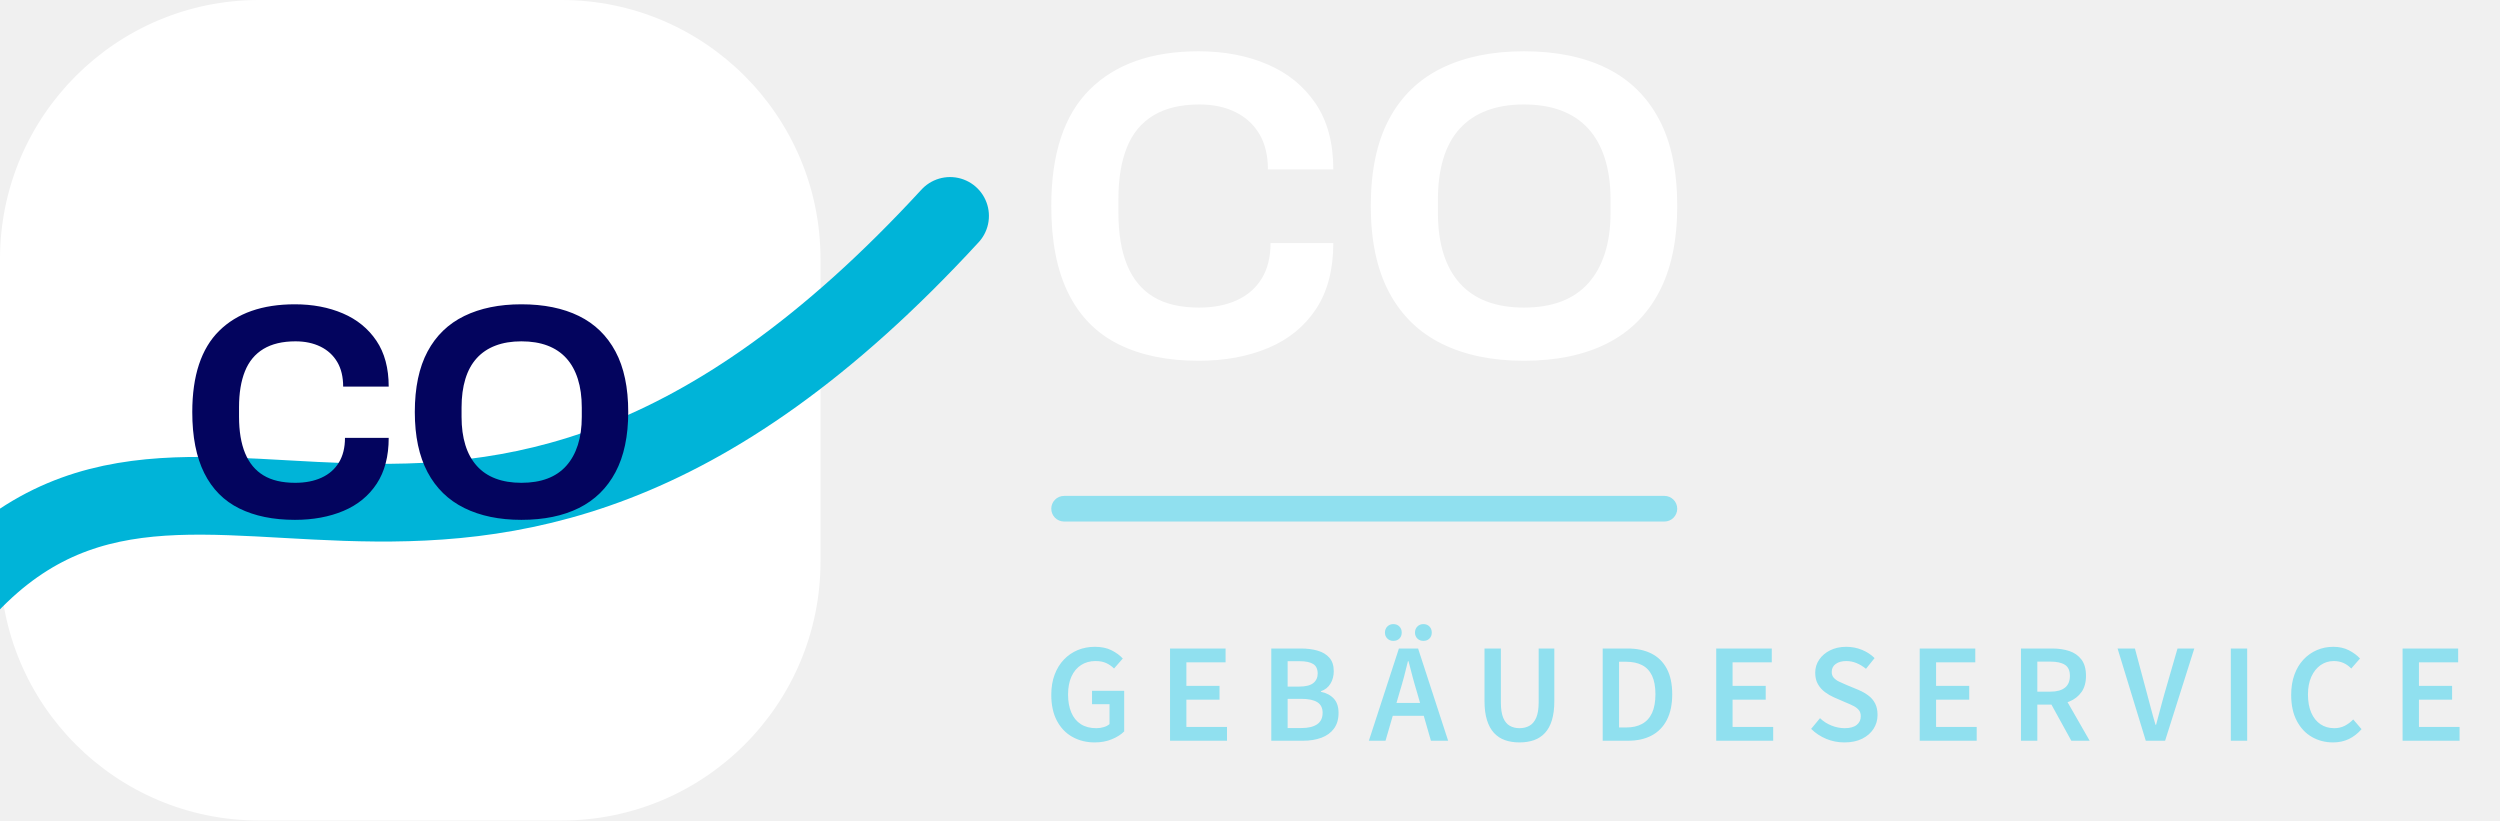
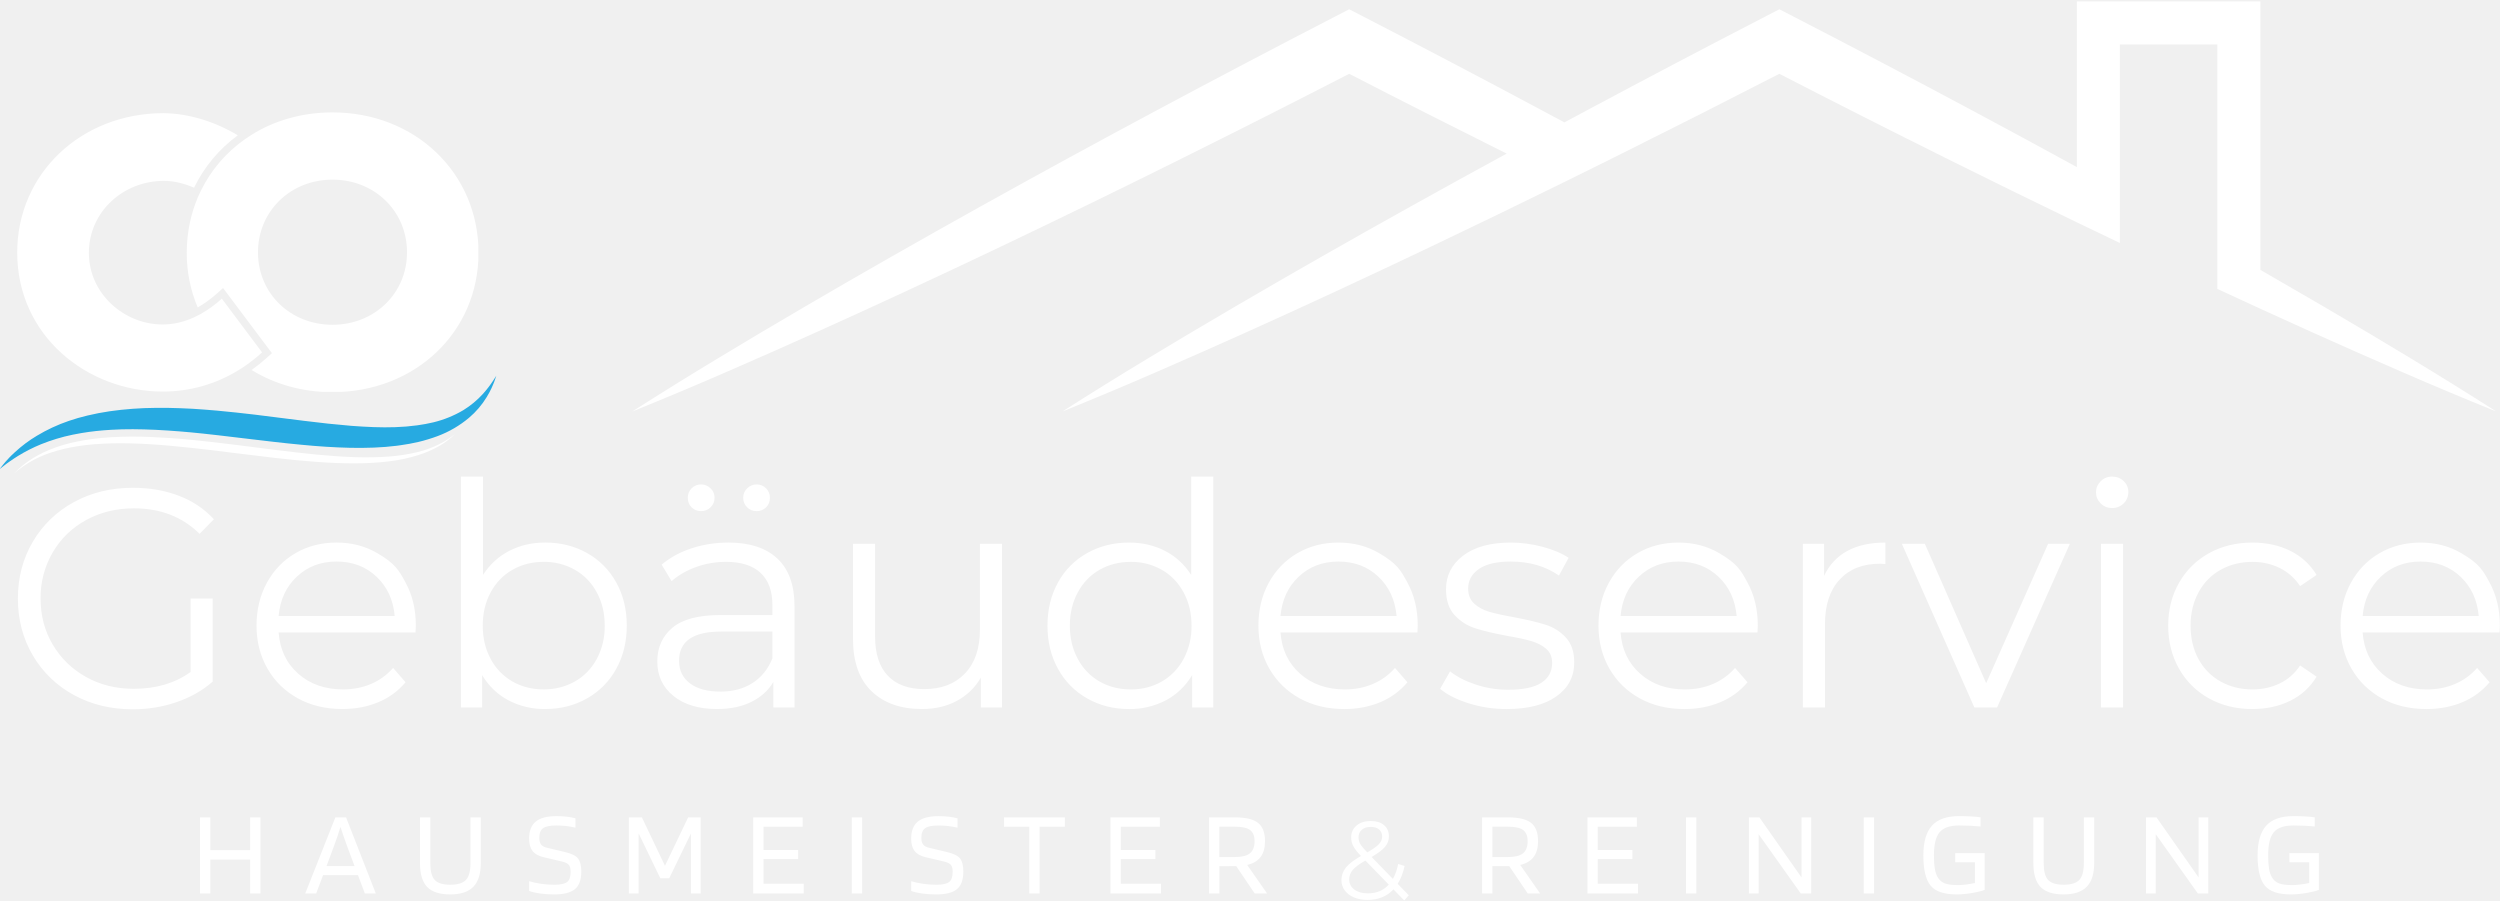
- <svg xmlns="http://www.w3.org/2000/svg" viewBox="0 0 195 64" width="195" height="64" role="img" aria-label="CO Gebäudeservice">
-   <g transform="translate(0 0)">
-     <rect width="64" height="64" rx="20.211" fill="#FFFFFF" />
-     <path d="M-5.053 48.842 C 13.474 23.579, 35.368 58.947, 74.105 16.842" stroke="#00B4D8" stroke-width="6.063" fill="none" stroke-linecap="round" />
-     <g transform="translate(13.932 40.264) scale(0.02368 -0.02368)">
-       <path d="M383 -12Q276 -12 200 25.5Q124 63 84.5 142Q45 221 45 343Q45 523 133.5 610.5Q222 698 383 698Q471 698 541 668Q611 638 651.5 578Q692 518 692 427L542 427Q542 475 522.5 508Q503 541 467.5 558.5Q432 576 385 576Q321 576 279.5 551Q238 526 218.5 477.5Q199 429 199 359L199 328Q199 256 219 207.5Q239 159 279.5 134.5Q320 110 384 110Q434 110 471 127Q508 144 528 177Q548 210 548 258L692 258Q692 167 652.5 107Q613 47 543 17.5Q473 -12 383 -12Z M1129 -12Q1020 -12 941 27Q862 66 820 145Q778 224 778 343Q778 464 820 542.5Q862 621 941 659.5Q1020 698 1129 698Q1240 698 1318.5 659.5Q1397 621 1439 542.5Q1481 464 1481 343Q1481 224 1439 145Q1397 66 1318.5 27Q1240 -12 1129 -12ZM1129 110Q1178 110 1215 124Q1252 138 1277 166Q1302 194 1315 234.5Q1328 275 1328 327L1328 358Q1328 411 1315 452Q1302 493 1277 520.5Q1252 548 1215 562Q1178 576 1129 576Q1081 576 1044 562Q1007 548 982 520.5Q957 493 944.5 452Q932 411 932 358L932 327Q932 275 944.5 234.5Q957 194 982 166Q1007 138 1044 124Q1081 110 1129 110Z" fill="#03045E" />
+ <svg xmlns="http://www.w3.org/2000/svg" aria-label="CO Gebäudeservice" viewBox="198 546 1097 395">
+   <defs>
+     <clipPath id="b">
+       <path d="M278.45.62H1096v179.86H278.45Zm0 0" />
+     </clipPath>
+     <clipPath id="c">
+       <path d="M8.3 49.32h202.58v122.63H8.3Zm0 0" />
+     </clipPath>
+     <clipPath id="d">
+       <path d="M.52 164.88H219V206H.52Zm0 0" />
+     </clipPath>
+     <clipPath id="e">
+       <path d="M7 190h194v17.57H7Zm0 0" />
+     </clipPath>
+     <clipPath id="f">
+       <path d="M0 0h953v66H0z" />
+     </clipPath>
+     <clipPath id="a">
+       <path d="M0 0h1105v408H0z" />
+     </clipPath>
+   </defs>
+   <g clip-path="url(#a)" transform="translate(197 546)">
+     <g clip-path="url(#b)">
+       <path fill="#fff" d="M1058.64 157.13a3103 3103 0 0 0-38.1-22.66 3917 3917 0 0 0-27.69-16.04V.62h-80.53v72.7A5427 5427 0 0 0 865.9 48.2a5814 5814 0 0 0-78.34-41.15l-5.78-2.98-5.76 2.98a6026 6026 0 0 0-78.34 41.17l-10.23 5.49q-5.14-2.77-10.28-5.51A5838 5838 0 0 0 598.8 7.05l-5.78-2.98-5.76 2.98a6002 6002 0 0 0-78.34 41.17 5174 5174 0 0 0-77.7 42.4 4406 4406 0 0 0-38.58 21.73 3825 3825 0 0 0-38.36 22.15 3104 3104 0 0 0-38.1 22.65 1693 1693 0 0 0-37.72 23.4 1732 1732 0 0 0 40.93-17.18 3105 3105 0 0 0 40.53-17.93 3747 3747 0 0 0 40.28-18.43 4340 4340 0 0 0 40.07-18.85 5184 5184 0 0 0 79.58-38.76 5941 5941 0 0 0 73.18-37.02 5725 5725 0 0 0 69.1 35.02 4657 4657 0 0 0-42.17 23.22 4350 4350 0 0 0-38.57 21.73 3869 3869 0 0 0-38.37 22.15 3074 3074 0 0 0-38.1 22.65 1700 1700 0 0 0-37.71 23.4 1732 1732 0 0 0 40.92-17.18 3105 3105 0 0 0 40.54-17.93 3747 3747 0 0 0 40.28-18.43q20.08-9.32 40.06-18.85a5078 5078 0 0 0 58.36-28.26 5947 5947 0 0 0 21.23-10.5l4.08-2.04a5960 5960 0 0 0 69.09-34.98 5807 5807 0 0 0 73.17 37.05 5376 5376 0 0 0 57.38 28.13q9.42 4.55 18.87 9.05V19.5h42.78v107.27l.61.28a4052 4052 0 0 0 18.27 8.43q10.98 5.04 22.01 10a3158 3158 0 0 0 40.54 17.92 1677 1677 0 0 0 40.94 17.16 1724 1724 0 0 0-37.7-23.42m0 0" />
    </g>
-   </g>
-   <g transform="translate(80.47 27.732) scale(0.034 -0.034)">
-     <path d="M383 -12Q276 -12 200 25.5Q124 63 84.5 142Q45 221 45 343Q45 523 133.5 610.5Q222 698 383 698Q471 698 541 668Q611 638 651.5 578Q692 518 692 427L542 427Q542 475 522.5 508Q503 541 467.5 558.5Q432 576 385 576Q321 576 279.5 551Q238 526 218.5 477.5Q199 429 199 359L199 328Q199 256 219 207.5Q239 159 279.5 134.5Q320 110 384 110Q434 110 471 127Q508 144 528 177Q548 210 548 258L692 258Q692 167 652.5 107Q613 47 543 17.5Q473 -12 383 -12Z M1129 -12Q1020 -12 941 27Q862 66 820 145Q778 224 778 343Q778 464 820 542.5Q862 621 941 659.5Q1020 698 1129 698Q1240 698 1318.5 659.5Q1397 621 1439 542.5Q1481 464 1481 343Q1481 224 1439 145Q1397 66 1318.5 27Q1240 -12 1129 -12ZM1129 110Q1178 110 1215 124Q1252 138 1277 166Q1302 194 1315 234.5Q1328 275 1328 327L1328 358Q1328 411 1315 452Q1302 493 1277 520.5Q1252 548 1215 562Q1178 576 1129 576Q1081 576 1044 562Q1007 548 982 520.5Q957 493 944.5 452Q932 411 932 358L932 327Q932 275 944.5 234.5Q957 194 982 166Q1007 138 1044 124Q1081 110 1129 110Z" fill="#FFFFFF" />
-   </g>
-   <rect x="82" y="38.68" width="48.824" height="2" rx="1" fill="#90E0EF" />
-   <g transform="translate(81.461 57.777) scale(0.011 -0.011)">
-     <path d="M357 -12Q269 -12 199 27Q129 66 89 141.5Q49 217 49 325Q49 405 72.5 468Q96 531 138.5 575.5Q181 620 237 643Q293 666 358 666Q428 666 477 641Q526 616 556 583L494 512Q470 536 439 550.5Q408 565 362 565Q304 565 260 536.5Q216 508 192 455Q168 402 168 328Q168 254 191 200Q214 146 258.5 117.5Q303 89 368 89Q396 89 421 96.5Q446 104 462 118L462 259L338 259L338 354L566 354L566 66Q533 33 478.5 10.5Q424 -12 357 -12Z M891 0L891 654L1285 654L1285 556L1007 556L1007 389L1242 389L1242 291L1007 291L1007 98L1295 98L1295 0Z M1609 0L1609 654L1818 654Q1886 654 1938.5 638.5Q1991 623 2021.5 588Q2052 553 2052 493Q2052 443 2028.5 404.5Q2005 366 1961 351L1961 347Q2019 335 2052.5 298.5Q2086 262 2086 197Q2086 130 2053.5 86Q2021 42 1964 21Q1907 0 1835 0ZM1725 384L1808 384Q1876 384 1907 409Q1938 434 1938 476Q1938 524 1906 544Q1874 564 1810 564L1725 564ZM1725 90L1823 90Q1895 90 1934 116.5Q1973 143 1973 198Q1973 250 1935 273.5Q1897 297 1823 297L1725 297Z M2301 0L2514 654L2650 654L2863 0L2741 0L2641 348Q2625 400 2610.5 455Q2596 510 2582 564L2578 564Q2565 509 2550.5 454.5Q2536 400 2520 348L2419 0ZM2427 177L2427 268L2735 268L2735 177ZM2474 708Q2449 708 2432 724.5Q2415 741 2415 767Q2415 793 2432 810Q2449 827 2474 827Q2501 827 2517.5 810Q2534 793 2534 767Q2534 741 2517.5 724.5Q2501 708 2474 708ZM2688 708Q2662 708 2645 724.5Q2628 741 2628 767Q2628 793 2645 810Q2662 827 2688 827Q2714 827 2730.5 810Q2747 793 2747 767Q2747 741 2730.5 724.5Q2714 708 2688 708Z M3369 -12Q3312 -12 3266.5 4Q3221 20 3188.5 55Q3156 90 3138.5 146Q3121 202 3121 281L3121 654L3237 654L3237 272Q3237 203 3253.5 163Q3270 123 3300 106Q3330 89 3369 89Q3409 89 3439.5 106Q3470 123 3487.5 163Q3505 203 3505 272L3505 654L3616 654L3616 281Q3616 202 3599 146Q3582 90 3549.5 55Q3517 20 3471.5 4Q3426 -12 3369 -12Z M3959 0L3959 654L4134 654Q4234 654 4305 618Q4376 582 4414 510Q4452 438 4452 330Q4452 222 4414.5 148.5Q4377 75 4307 37.5Q4237 0 4140 0ZM4075 94L4126 94Q4192 94 4238.5 119.5Q4285 145 4309 197Q4333 249 4333 330Q4333 410 4309 461Q4285 512 4238.5 536Q4192 560 4126 560L4075 560Z M4764 0L4764 654L5158 654L5158 556L4880 556L4880 389L5115 389L5115 291L4880 291L4880 98L5168 98L5168 0Z M5673 -12Q5605 -12 5544.5 13Q5484 38 5437 84L5500 160Q5535 126 5581.5 107.5Q5628 89 5675 89Q5731 89 5760 112Q5789 135 5789 173Q5789 200 5776 216.5Q5763 233 5740.5 245Q5718 257 5688 269L5598 308Q5566 322 5535.5 344.5Q5505 367 5485.5 400.5Q5466 434 5466 482Q5466 534 5494.5 575.5Q5523 617 5572.5 641.5Q5622 666 5686 666Q5745 666 5797.5 644.5Q5850 623 5887 586L5826 510Q5794 536 5759 550.5Q5724 565 5686 565Q5640 565 5611.5 544.5Q5583 524 5583 488Q5583 463 5597.5 446.5Q5612 430 5636.5 418.5Q5661 407 5687 396L5776 359Q5815 342 5845 319Q5875 296 5891.5 263Q5908 230 5908 182Q5908 129 5880 85Q5852 41 5799.5 14.5Q5747 -12 5673 -12Z M6207 0L6207 654L6601 654L6601 556L6323 556L6323 389L6558 389L6558 291L6323 291L6323 98L6611 98L6611 0Z M6925 0L6925 654L7146 654Q7214 654 7268 636Q7322 618 7354 575.5Q7386 533 7386 460Q7386 390 7354 345Q7322 300 7268 278Q7214 256 7146 256L7041 256L7041 0ZM7041 348L7134 348Q7201 348 7236.5 376Q7272 404 7272 460Q7272 516 7236.5 538.5Q7201 561 7134 561L7041 561ZM7282 0L7124 287L7208 356L7412 0Z M7810 0L7610 654L7733 654L7821 325Q7831 288 7840 253.5Q7849 219 7858.5 184.5Q7868 150 7879 113L7883 113Q7893 150 7902 184.5Q7911 219 7920.5 253.5Q7930 288 7940 325L8035 654L8154 654L7947 0Z M8413 0L8413 654L8529 654L8529 0Z M9138 -12Q9055 -12 8987.5 27Q8920 66 8880.5 141.5Q8841 217 8841 325Q8841 405 8864 468.5Q8887 532 8928.5 576Q8970 620 9024 643Q9078 666 9140 666Q9202 666 9250 641.5Q9298 617 9329 583L9267 512Q9242 538 9211.5 551.5Q9181 565 9143 565Q9091 565 9049.5 536Q9008 507 8984 454Q8960 401 8960 328Q8960 253 8983 199.5Q9006 146 9048 117.5Q9090 89 9146 89Q9188 89 9221 106Q9254 123 9281 151L9340 82Q9300 36 9250 12Q9200 -12 9138 -12Z M9631 0L9631 654L10025 654L10025 556L9747 556L9747 389L9982 389L9982 291L9747 291L9747 98L10035 98L10035 0Z" fill="#90E0EF" />
+     <path fill="#fff" d="M84.63 262.65h9.69v36.45q-6.7 5.86-15.85 9t-19.23 3.14q-14.35 0-25.82-6.26a46.4 46.4 0 0 1-18.03-17.4q-6.54-11.15-6.54-24.93 0-13.8 6.54-24.92a46.4 46.4 0 0 1 18.03-17.4q11.47-6.29 25.94-6.29 10.92 0 20.06 3.48a40 40 0 0 1 15.44 10.32l-6.28 6.4q-11.33-11.18-28.8-11.18-11.61 0-20.97 5.12-9.34 5.11-14.67 14.19a39.3 39.3 0 0 0-5.33 20.28q0 11.2 5.33 20.2 5.33 9.02 14.61 14.2 9.28 5.2 20.9 5.2 14.74 0 24.98-7.38Zm98.7 14.88h-60.07q.82 11.2 8.6 18.09 7.79 6.89 19.66 6.89 6.69 0 12.28-2.4 5.61-2.38 9.7-7.02l5.46 6.28a31 31 0 0 1-11.94 8.75q-7.17 3-15.76 3-11.07 0-19.6-4.7-8.53-4.72-13.3-13.05-4.8-8.33-4.8-18.85 0-10.5 4.57-18.84t12.56-12.97 17.97-4.64q9.95 0 17.88 4.64c7.92 4.64 9.42 7.4 12.42 12.9q4.51 8.26 4.51 18.91Zm-34.67-31.13q-10.37 0-17.4 6.63-7.05 6.6-8 17.26h50.93q-.96-10.66-8-17.26-7.03-6.63-17.53-6.63m91.6-8.33q10.11 0 18.3 4.58t12.83 12.89q4.64 8.33 4.64 18.99 0 10.64-4.64 18.98a33 33 0 0 1-12.83 12.97q-8.19 4.64-18.3 4.64a34 34 0 0 1-16.18-3.83q-7.16-3.82-11.53-11.06v14.2h-9.28V209.12h9.68v43.15q4.51-6.96 11.55-10.57 7.03-3.63 15.77-3.63m-.69 64.44q7.5 0 13.66-3.47 6.14-3.48 9.62-9.9a30 30 0 0 0 3.49-14.61q0-8.19-3.49-14.61-3.48-6.43-9.62-9.9a27 27 0 0 0-13.66-3.48q-7.64 0-13.72 3.49-6.08 3.47-9.56 9.89-3.47 6.42-3.47 14.6 0 8.2 3.47 14.62a24.7 24.7 0 0 0 9.56 9.9q6.08 3.47 13.72 3.47m80.97-64.44q14.06 0 21.56 7.03 7.51 7.03 7.52 20.82v44.51h-9.28v-11.2q-3.29 5.6-9.63 8.75-6.34 3.14-15.1 3.14-12.01 0-19.1-5.73t-7.1-15.16q0-9.15 6.61-14.75t21.1-5.6h22.8v-4.37q0-9.28-5.18-14.12-5.19-4.85-15.16-4.85-6.82 0-13.1 2.25T295.7 255l-4.37-7.23q5.45-4.64 13.1-7.16t16.12-2.53m-3.42 65.4q8.2 0 14.06-3.76 5.87-3.74 8.75-10.86v-11.73h-22.53q-18.44 0-18.44 12.83 0 6.28 4.78 9.9 4.78 3.61 13.38 3.61m-8.46-79.18q-2.45 0-4.17-1.64-1.7-1.64-1.7-4.24 0-2.45 1.7-4.15a5.7 5.7 0 0 1 4.17-1.7q2.31 0 4.1 1.7t1.78 4.15q0 2.47-1.72 4.17-1.7 1.7-4.16 1.7m24.3 0q-2.46 0-4.16-1.7t-1.7-4.17q0-2.45 1.77-4.15a5.8 5.8 0 0 1 4.09-1.7q2.47 0 4.17 1.7t1.7 4.15q0 2.6-1.7 4.24t-4.17 1.64m107.72 14.34v71.81h-9.28v-13.1q-3.83 6.56-10.51 10.18-6.7 3.6-15.3 3.6-14.06.01-22.19-7.84-8.12-7.85-8.12-23.01v-41.64h9.7v40.69q0 11.33 5.6 17.2 5.58 5.86 15.96 5.86 11.34 0 17.9-6.9 6.54-6.88 6.54-19.18v-37.67Zm92.7-29.5v101.31h-9.28v-14.2q-4.36 7.23-11.53 11.06a34 34 0 0 1-16.19 3.83q-10.1 0-18.3-4.64a33 33 0 0 1-12.82-12.97q-4.64-8.34-4.64-18.98 0-10.66 4.64-18.99a32.6 32.6 0 0 1 12.82-12.89q8.2-4.58 18.3-4.58 8.75 0 15.78 3.63 7.03 3.6 11.53 10.58v-43.16Zm-36.17 93.39q7.5 0 13.58-3.47a25 25 0 0 0 9.56-9.9 30 30 0 0 0 3.48-14.62q0-8.18-3.48-14.6-3.49-6.43-9.56-9.9a27 27 0 0 0-13.58-3.48q-7.66 0-13.74 3.48-6.06 3.47-9.54 9.9-3.49 6.42-3.49 14.6 0 8.2 3.49 14.61a24.7 24.7 0 0 0 9.54 9.91q6.08 3.47 13.74 3.47m125.74-24.98h-60.08q.83 11.2 8.6 18.09 7.79 6.89 19.66 6.89 6.69 0 12.29-2.4 5.6-2.38 9.7-7.02l5.45 6.28a31 31 0 0 1-11.94 8.75q-7.17 3-15.76 3-11.06 0-19.6-4.7-8.53-4.72-13.3-13.05-4.79-8.33-4.79-18.85 0-10.5 4.56-18.84 4.58-8.33 12.57-12.97t17.96-4.64 17.88 4.64c7.92 4.64 9.42 7.4 12.42 12.9q4.52 8.26 4.52 18.91Zm-34.68-31.13q-10.37 0-17.4 6.63-7.04 6.6-8 17.26h50.94q-.98-10.66-8-17.26-7.03-6.63-17.54-6.63m73.86 64.72q-8.74 0-16.72-2.53-7.99-2.53-12.5-6.35l4.37-7.65q4.5 3.56 11.33 5.81t14.2 2.25q9.83 0 14.54-3.06 4.71-3.08 4.72-8.69 0-3.95-2.6-6.2t-6.56-3.41-10.5-2.26q-8.75-1.64-14.08-3.35-5.31-1.7-9.08-5.8-3.75-4.09-3.75-11.32 0-9.02 7.5-14.75t20.9-5.74q6.96 0 13.93 1.85 6.97 1.84 11.47 4.84l-4.24 7.78q-8.87-6.14-21.15-6.14-9.28 0-14 3.28-4.7 3.27-4.7 8.6 0 4.1 2.65 6.56 2.66 2.45 6.61 3.6 3.97 1.17 10.94 2.4 8.59 1.64 13.78 3.28t8.87 5.6q3.7 3.95 3.7 10.91 0 9.43-7.87 14.96-7.84 5.53-21.76 5.53m110.04-33.6H712.1q.83 11.2 8.61 18.1 7.78 6.89 19.66 6.89 6.68 0 12.28-2.4 5.6-2.38 9.7-7.02l5.46 6.28a31 31 0 0 1-11.94 8.75q-7.17 3-15.77 3-11.06 0-19.59-4.7-8.53-4.72-13.31-13.05t-4.79-18.84 4.57-18.85 12.56-12.97 17.97-4.64q9.95 0 17.87 4.64c7.93 4.64 9.43 7.4 12.43 12.9q4.51 8.26 4.51 18.92Zm-34.67-31.12q-10.38 0-17.4 6.63-7.05 6.6-8 17.26h50.93q-.97-10.66-8-17.26-7.03-6.63-17.53-6.63m63.89 6.28q3.42-7.23 10.17-10.92t16.73-3.69v9.42l-2.33-.14q-11.33 0-17.75 6.97t-6.42 19.52v36.6h-9.69v-71.82h9.28Zm107.85-14.06-31.93 71.81h-9.97l-31.81-71.81h10.09l26.9 61.16 27.18-61.16Zm13.66 0h9.69v71.81h-9.7Zm4.92-15.7q-3.02 0-5.06-2.05-2.05-2.05-2.05-4.92 0-2.72 2.05-4.77 2.04-2.06 5.06-2.06 3 0 5.05 1.98 2.04 1.99 2.04 4.72 0 3-2.04 5.05a7 7 0 0 1-5.05 2.05m61.57 88.2q-10.66 0-19.05-4.64t-13.17-13.03-4.78-18.92q0-10.52 4.78-18.85t13.17-12.97 19.05-4.64q9.28 0 16.58 3.63 7.3 3.6 11.54 10.58l-7.23 4.9q-3.55-5.32-9.02-7.98-5.45-2.66-11.87-2.66-7.78 0-14 3.48-6.2 3.47-9.69 9.9t-3.48 14.6q0 8.33 3.48 14.7 3.48 6.34 9.69 9.82 6.22 3.47 14 3.47 6.42 0 11.87-2.6 5.47-2.59 9.02-7.92l7.23 4.92q-4.23 6.98-11.6 10.6-7.38 3.6-16.52 3.6m108.4-33.59h-60.08q.83 11.2 8.61 18.1 7.78 6.89 19.66 6.89 6.69 0 12.28-2.4 5.6-2.38 9.7-7.02l5.46 6.28a31 31 0 0 1-11.94 8.75q-7.17 3-15.77 3-11.06 0-19.59-4.7-8.53-4.72-13.31-13.05t-4.79-18.85q0-10.5 4.57-18.84t12.56-12.97 17.97-4.64q9.95 0 17.87 4.64c7.93 4.64 9.43 7.4 12.43 12.9q4.51 8.26 4.51 18.91Zm-34.67-31.12q-10.38 0-17.4 6.63-7.05 6.6-8 17.26h50.93q-.97-10.66-8-17.26-7.03-6.63-17.53-6.63m0 0" />
+     <g clip-path="url(#c)">
+       <path fill="#fff" d="M116 154.63a71 71 0 0 1-7.46 5.93 42 42 0 0 1-2.87 1.86 63 63 0 0 1-33.37 9.4c-32.97-.07-63.75-24.38-63.75-61.02 0-34.57 27.98-61.15 64.28-61.15 10.93.14 22.45 3.67 32.51 9.73a62 62 0 0 0-19.18 22.98c-4.34-1.86-8.86-3-13.2-3C54.99 79.36 40 93.02 40 110.93c0 18.12 15.65 31.45 32.3 31.45 4.86 0 9.52-1.14 13.86-3.14l2.8-1.4a51 51 0 0 0 9.38-6.79Zm94.98-43.7c0 34.77-27.78 61.15-64.14 61.15-13.26 0-25.38-3.53-35.44-9.73a74 74 0 0 0 6.8-5.46l2.12-1.93-21.44-28.57-2.53 2.26a50 50 0 0 1-8.6 6.26 61 61 0 0 1-4.8-24.04c0-8.73 1.74-16.92 4.87-24.32q.62-1.48 1.33-2.86c4.4-9 11-16.72 19.19-22.51a68 68 0 0 1 2.8-1.87c9.98-6.33 22.3-9.99 35.76-9.99 36.24 0 64.08 26.58 64.08 61.61m-31.38-.2c0-18.05-14.18-31.9-32.7-31.9-18.51 0-32.7 13.92-32.7 31.9 0 17.99 14.19 31.78 32.7 31.78s32.7-13.86 32.7-31.78m0 0" />
+     </g>
+     <g clip-path="url(#d)">
+       <path fill="#27aae1" d="m218.79 164.86-.87 2.52c-.63 1.62-1.6 4-3.33 6.82a37 37 0 0 1-7.82 9.15 47 47 0 0 1-13.64 7.97 73 73 0 0 1-8.63 2.63 87 87 0 0 1-7.64 1.4q-.89.15-1.78.25c-6.5.83-13.34 1.03-20.36.9-7.01-.16-14.2-.62-21.43-1.34q-6.12-.57-12.28-1.29l-9.52-1.12q-7.42-.91-14.74-1.75l-6.82-.76a375 375 0 0 0-20.75-1.64c-6.71-.3-13.2-.38-19.28-.01q-6.92.38-13.13 1.43-1.98.33-3.89.73A81 81 0 0 0 19 194.94a70 70 0 0 0-10.08 5.12c-1.33.85-2.54 1.6-3.53 2.33-1 .71-1.89 1.32-2.54 1.87l-2.1 1.64 1.66-2.07c.52-.7 1.25-1.48 2.1-2.41.44-.46.89-1 1.42-1.49l1.7-1.59a58 58 0 0 1 9.5-7.1 73 73 0 0 1 14.07-6.55 88 88 0 0 1 8.16-2.35 111 111 0 0 1 9.7-1.87 151 151 0 0 1 20.28-1.5q5.27-.07 10.67.15 5.4.18 10.86.62 2.68.2 5.37.44c5.51.5 11.04 1.12 16.54 1.76l9.94 1.25 11.7 1.47 10.54 1.23q5.2.54 10.23.97c6.7.5 13.18.8 19.23.58a90 90 0 0 0 9.62-.8 70 70 0 0 0 7.17-1.33 48 48 0 0 0 13.1-5.33 40 40 0 0 0 8.54-7.07 48 48 0 0 0 4.5-5.82zm0 0" />
+     </g>
+     <g clip-path="url(#e)">
+       <path fill="#fff" d="m7.23 207.71 1.59-1.58c1.07-1 2.68-2.47 4.97-4a48 48 0 0 1 8.77-4.7 64 64 0 0 1 12.38-3.7c4.64-.95 9.75-1.61 15.16-1.89a170 170 0 0 1 17-.09c5.89.25 11.96.65 18.1 1.27 6.13.6 12.35 1.34 18.55 2.1l18.48 2.35c6.09.73 12.07 1.48 17.88 2.02s11.41.95 16.74 1.12c5.32.15 10.35.07 14.97-.29a78 78 0 0 0 12.47-1.96c3.65-.91 6.73-2.1 9.15-3.31 1.23-.58 2.26-1.21 3.18-1.73a66 66 0 0 0 2.24-1.5l1.77-1.37-1.65 1.53c-1.13.93-2.79 2.35-5.2 3.7a47 47 0 0 1-9.11 3.98 68 68 0 0 1-12.63 2.74c-4.7.6-9.82.91-15.23.92s-11.1-.2-16.97-.65-11.91-.99-18.02-1.72l-18.52-2.24c-6.18-.8-12.37-1.56-18.46-2.2s-12.09-1.24-17.9-1.58c-11.6-.72-22.48-.6-31.64.84a72 72 0 0 0-12.27 2.92 47 47 0 0 0-8.87 4.03c-.6.32-1.12.69-1.63 1.02s-1 .61-1.42.93c-.84.63-1.6 1.13-2.16 1.6zm0 0" />
+     </g>
+     <g fill="#fff" clip-path="url(#f)" transform="translate(84 341)">
+       <path d="M9.29 51.05H4.76V17.66h4.53v14.37h17.47V17.66h4.53v33.39h-4.53V36.19H9.29Zm46.45 0h-4.8l13.22-33.39h4.69L81.9 51.05h-4.8L74.07 43h-15.3ZM66.4 21.8a76 76 0 0 1-1.25 3.95q-.72 2.09-1.47 4.16l-3.4 9.11h12.29l-3.4-9.11q-1.07-2.94-1.68-4.75a152 152 0 0 1-1.1-3.36m57.05 15.94V17.66h4.53v20.08q0 7.03-3.28 10.39-3.27 3.34-10.14 3.34-6.92 0-10.1-3.26-3.16-3.29-3.16-10.47V17.66h4.53v20.08q0 5.26 1.93 7.37 1.96 2.11 6.8 2.11 4.89 0 6.9-2.1 2-2.12 2-7.38m40.15-.7-8.1-1.91q-3.36-.8-4.84-2.74t-1.48-5.42q0-5.06 2.89-7.45t9.03-2.4a39 39 0 0 1 4.6.24q2.05.24 3.82.72v4.1a33 33 0 0 0-4.26-.74 39 39 0 0 0-4.2-.22q-4.12 0-5.77 1.2t-1.64 4.24q0 1.91.76 2.9.78.99 2.53 1.41L165 32.9q4.27 1 5.67 2.85 1.4 1.84 1.4 5.67 0 5.48-2.84 7.78-2.84 2.28-9.03 2.28-3.25 0-6.26-.42t-4.75-1.13v-4.25q2.5.74 5.31 1.14 2.83.41 5.7.41 4 0 5.6-1.17t1.59-4.53q0-2.07-.77-3-.75-.94-3.01-1.49m60.84-19.37v33.39h-4.27V24.74l-9.53 19.65h-3.9l-9.52-19.7v26.36h-4.27V17.66h5.7l10.13 21.25 10.17-21.25Zm45.23 29.12v4.27H247.5v-33.4h21.7v4.1h-17.16v10.23h15.18v3.98h-15.18v10.81Zm25.61-29.12v33.39h-4.53v-33.4Zm35.96 19.37-8.1-1.9q-3.36-.8-4.84-2.74-1.49-1.95-1.49-5.42 0-5.06 2.9-7.45t9.02-2.4a39 39 0 0 1 4.61.24q2.05.24 3.82.72v4.1a33 33 0 0 0-4.27-.74 39 39 0 0 0-4.2-.22q-4.12 0-5.77 1.2t-1.64 4.24q0 1.91.77 2.9.78.99 2.53 1.41l8.04 1.92q4.27 1 5.68 2.85 1.4 1.84 1.4 5.67 0 5.48-2.84 7.78-2.84 2.28-9.03 2.28-3.25 0-6.27-.42-3-.42-4.75-1.13v-4.25q2.5.74 5.32 1.14 2.82.41 5.7.41 4 0 5.6-1.17t1.59-4.53q0-2.08-.77-3-.76-.94-3.01-1.49m53-19.37v4.1h-11.08v29.29h-4.53v-29.3h-11.07v-4.1Zm42.2 29.12v4.27h-22.17v-33.4h21.68v4.1H408.8v10.23h15.18v3.98H408.8v10.81Zm25.61-7.71v11.98h-4.53v-33.4h11.36q7.07 0 10.14 2.42 3.06 2.43 3.06 8.02 0 4.36-1.95 6.95-1.94 2.58-5.88 3.48L473 51.05h-5.44l-8.1-11.98ZM467.5 28.1q0-3.4-1.97-4.88-1.96-1.47-6.65-1.47h-6.83v13.32h6.83q4.58 0 6.6-1.65t2.02-5.32m104.37 10.97v11.98h-4.53V17.66h11.36q7.07 0 10.14 2.42 3.06 2.43 3.06 8.02 0 4.36-1.95 6.95-1.94 2.58-5.88 3.48l8.74 12.52h-5.44l-8.1-11.98Zm15.45-10.97q0-3.4-1.97-4.88-1.97-1.46-6.65-1.47h-6.83v13.32h6.83q4.57 0 6.59-1.64 2.03-1.66 2.03-5.33m48.42 18.68v4.27h-22.17V17.66h21.7v4.1H618.1v10.23h15.2v3.98h-15.2v10.81Zm25.62-29.12v33.39h-4.54V17.66Zm50.4 0v33.39h-4.59l-18.48-26v26h-4.27V17.66h4.6l18.48 26.36V17.66Zm27.58 0v33.39h-4.53V17.66Zm44.27 19.7h-8.67v-4h12.94v16.1q-1.5.69-5.33 1.36-3.83.65-6.98.65-8.25 0-11.43-3.87-3.17-3.9-3.17-13.27 0-8.85 3.78-13.03 3.78-4.19 11.9-4.19 2.76 0 5.3.14 2.52.14 4.12.4v4a95 95 0 0 0-4.61-.32q-2.47-.1-4.82-.11-6.08 0-8.56 2.99-2.47 2.98-2.47 10.12 0 3.52.4 5.89t1.3 3.8q1.07 1.81 3.04 2.6 1.98.76 5.76.76 1.49 0 3.5-.24a45 45 0 0 0 4-.67Zm47.78.38V17.66h4.54v20.08q0 7.03-3.29 10.39-3.27 3.34-10.14 3.34-6.92 0-10.1-3.26-3.16-3.29-3.16-10.47V17.66h4.53v20.08q0 5.26 1.94 7.37 1.95 2.11 6.8 2.11 4.88 0 6.88-2.1 2-2.12 2-7.38M886 17.66v33.39h-4.58l-18.48-26v26h-4.27V17.66h4.6l18.48 26.36V17.66Zm44.27 19.7h-8.68v-4h12.94v16.1q-1.5.69-5.33 1.36-3.83.65-6.98.65-8.25 0-11.42-3.87-3.18-3.9-3.17-13.27 0-8.85 3.78-13.03 3.78-4.19 11.89-4.19 2.76 0 5.3.14 2.53.14 4.12.4v4a95 95 0 0 0-4.61-.32q-2.47-.1-4.81-.11-6.08 0-8.57 2.99-2.47 2.98-2.46 10.12 0 3.52.39 5.89.4 2.36 1.3 3.8 1.07 1.81 3.04 2.6 1.98.76 5.77.76 1.48 0 3.5-.24a45 45 0 0 0 4-.67Zm0 0" />
+     </g>
+     <path fill="#fff" d="m617.17 395.12-4.72-4.86q-4.32 4.63-11.39 4.63-3.31 0-5.92-1.1t-4.06-3.08q-1.46-1.96-1.46-4.5 0-3.06 1.94-5.5 1.95-2.43 6.63-5.1-2.44-2.54-3.36-4.32a8 8 0 0 1-.93-3.76 6.6 6.6 0 0 1 2.33-5.27q2.35-2 6.28-2 3.66 0 5.8 1.81 2.14 1.8 2.14 4.96 0 2.52-1.7 4.56-1.7 2.02-5.9 4.45l9.37 9.64a22 22 0 0 0 2.28-6.57l2.83.87q-.94 4.58-3.04 7.84l4.88 5.02Zm-14.66-32.28q-2.53 0-3.97 1.27-1.42 1.26-1.42 3.35 0 1.52.77 2.88.78 1.36 3.08 3.7 3.7-2.14 5.1-3.64 1.41-1.5 1.41-3.33 0-1.93-1.31-3.07-1.31-1.16-3.66-1.16m-1.26 29.17q5.65 0 9.15-3.84l-10.26-10.56q-4.05 2.28-5.58 4.14-1.53 1.84-1.53 4.12 0 2.78 2.27 4.47 2.26 1.67 5.95 1.67m0 0" />
  </g>
</svg>
